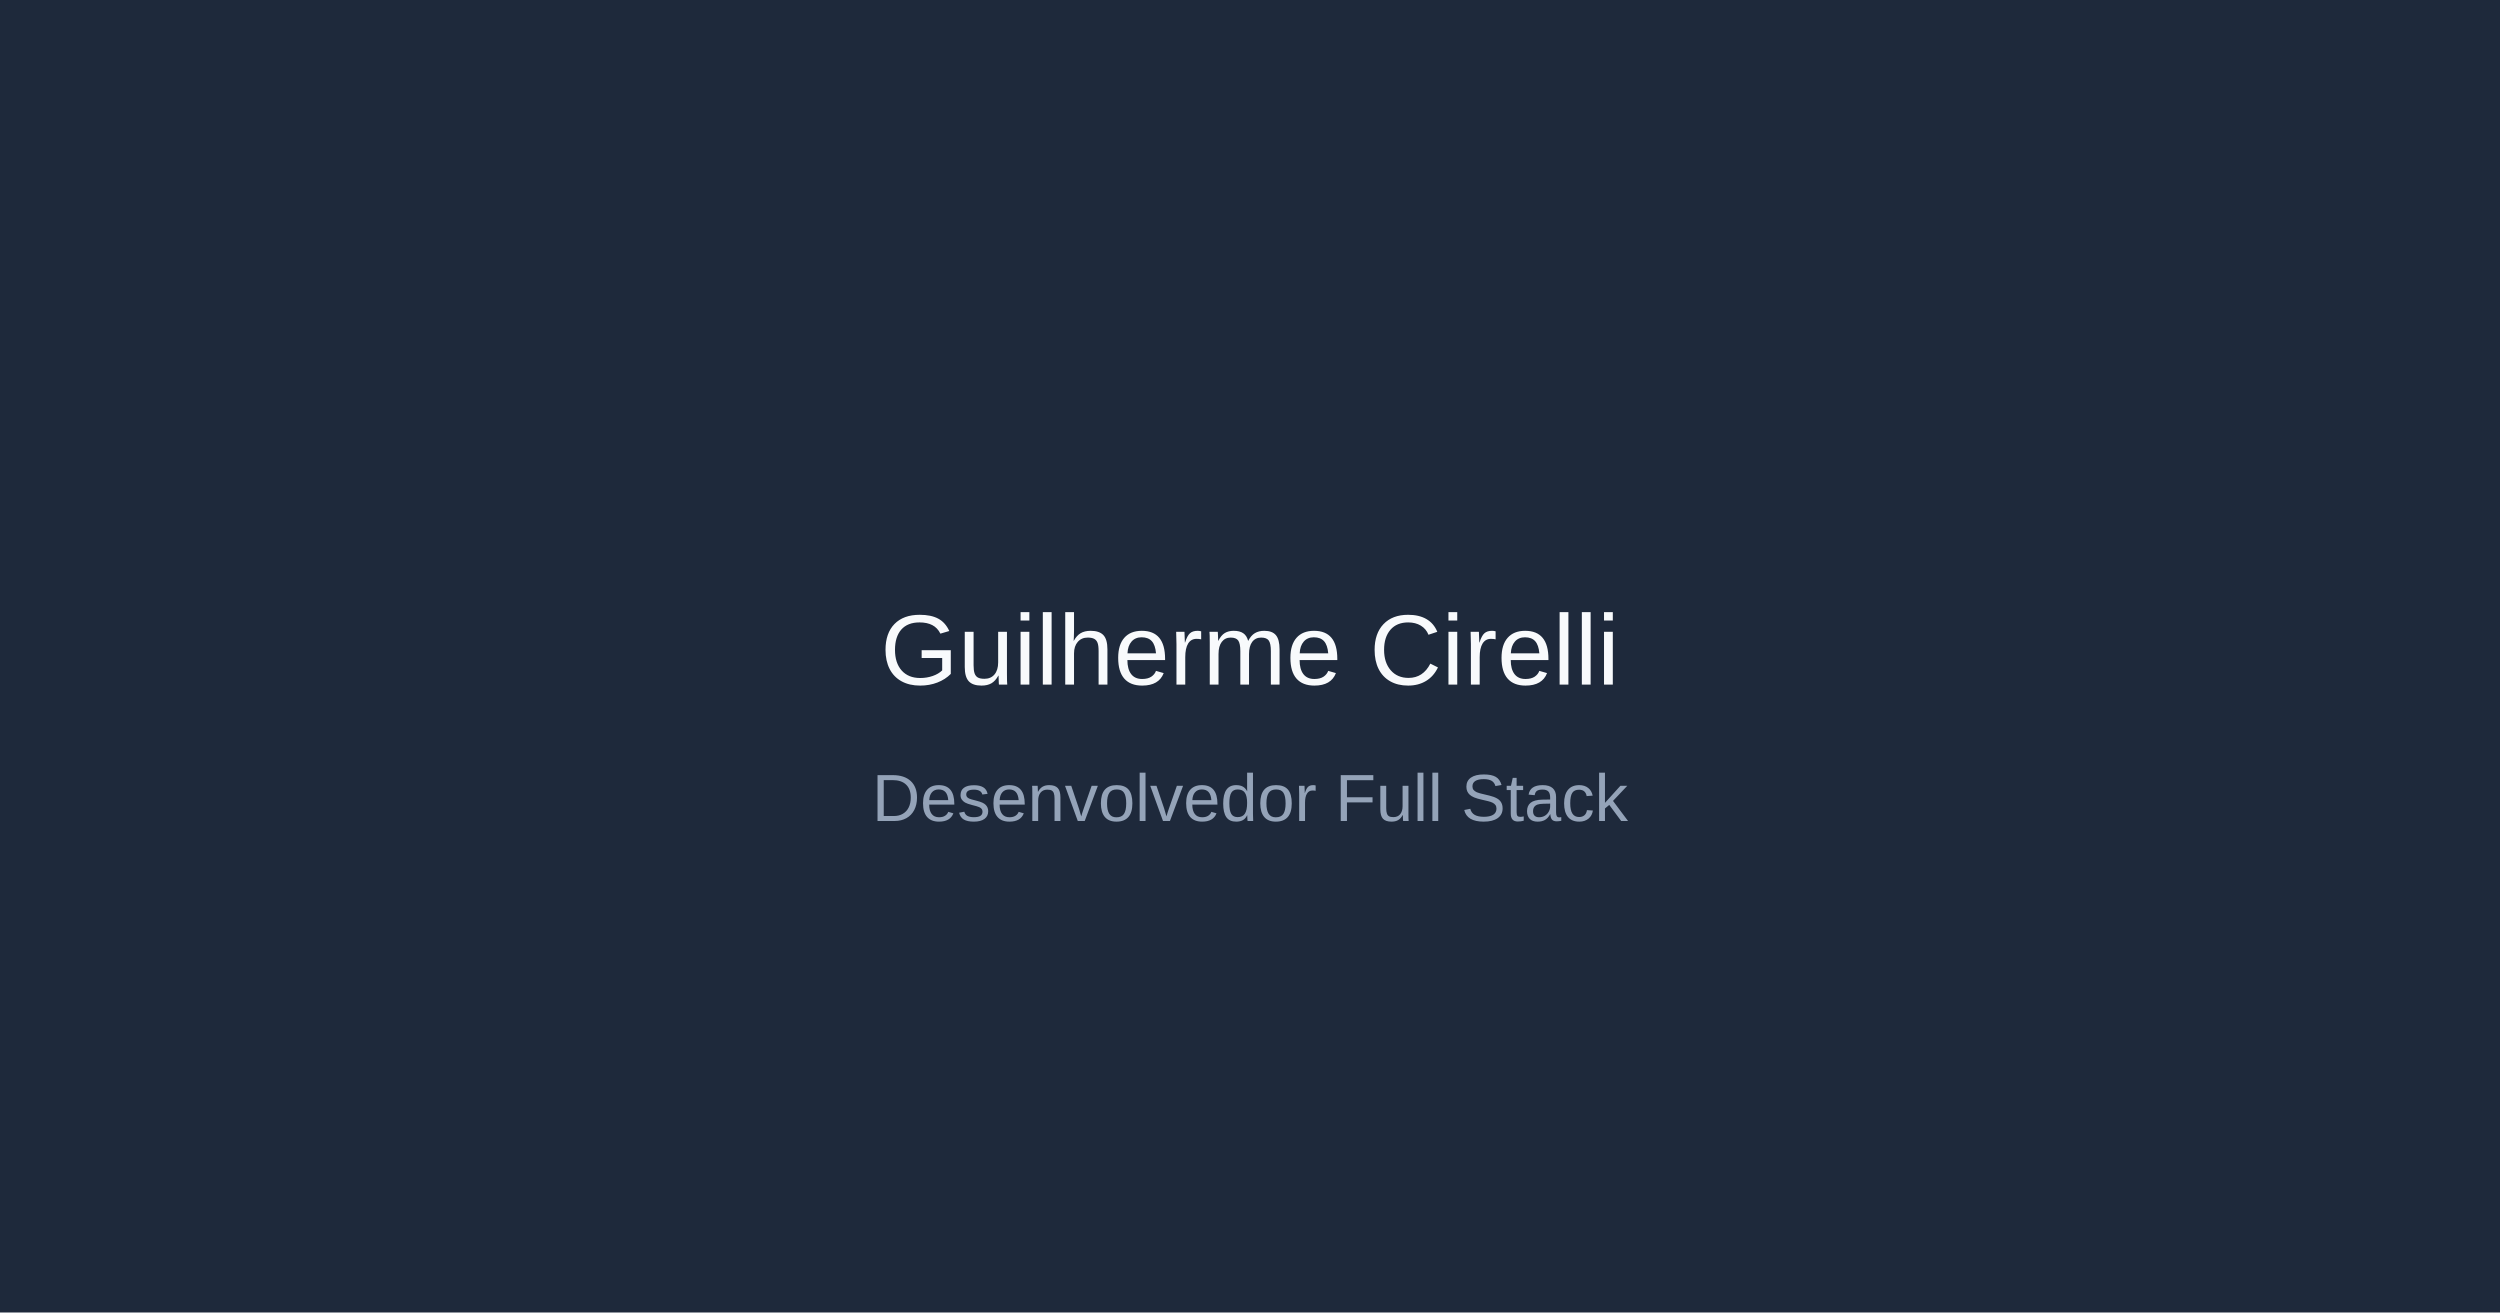
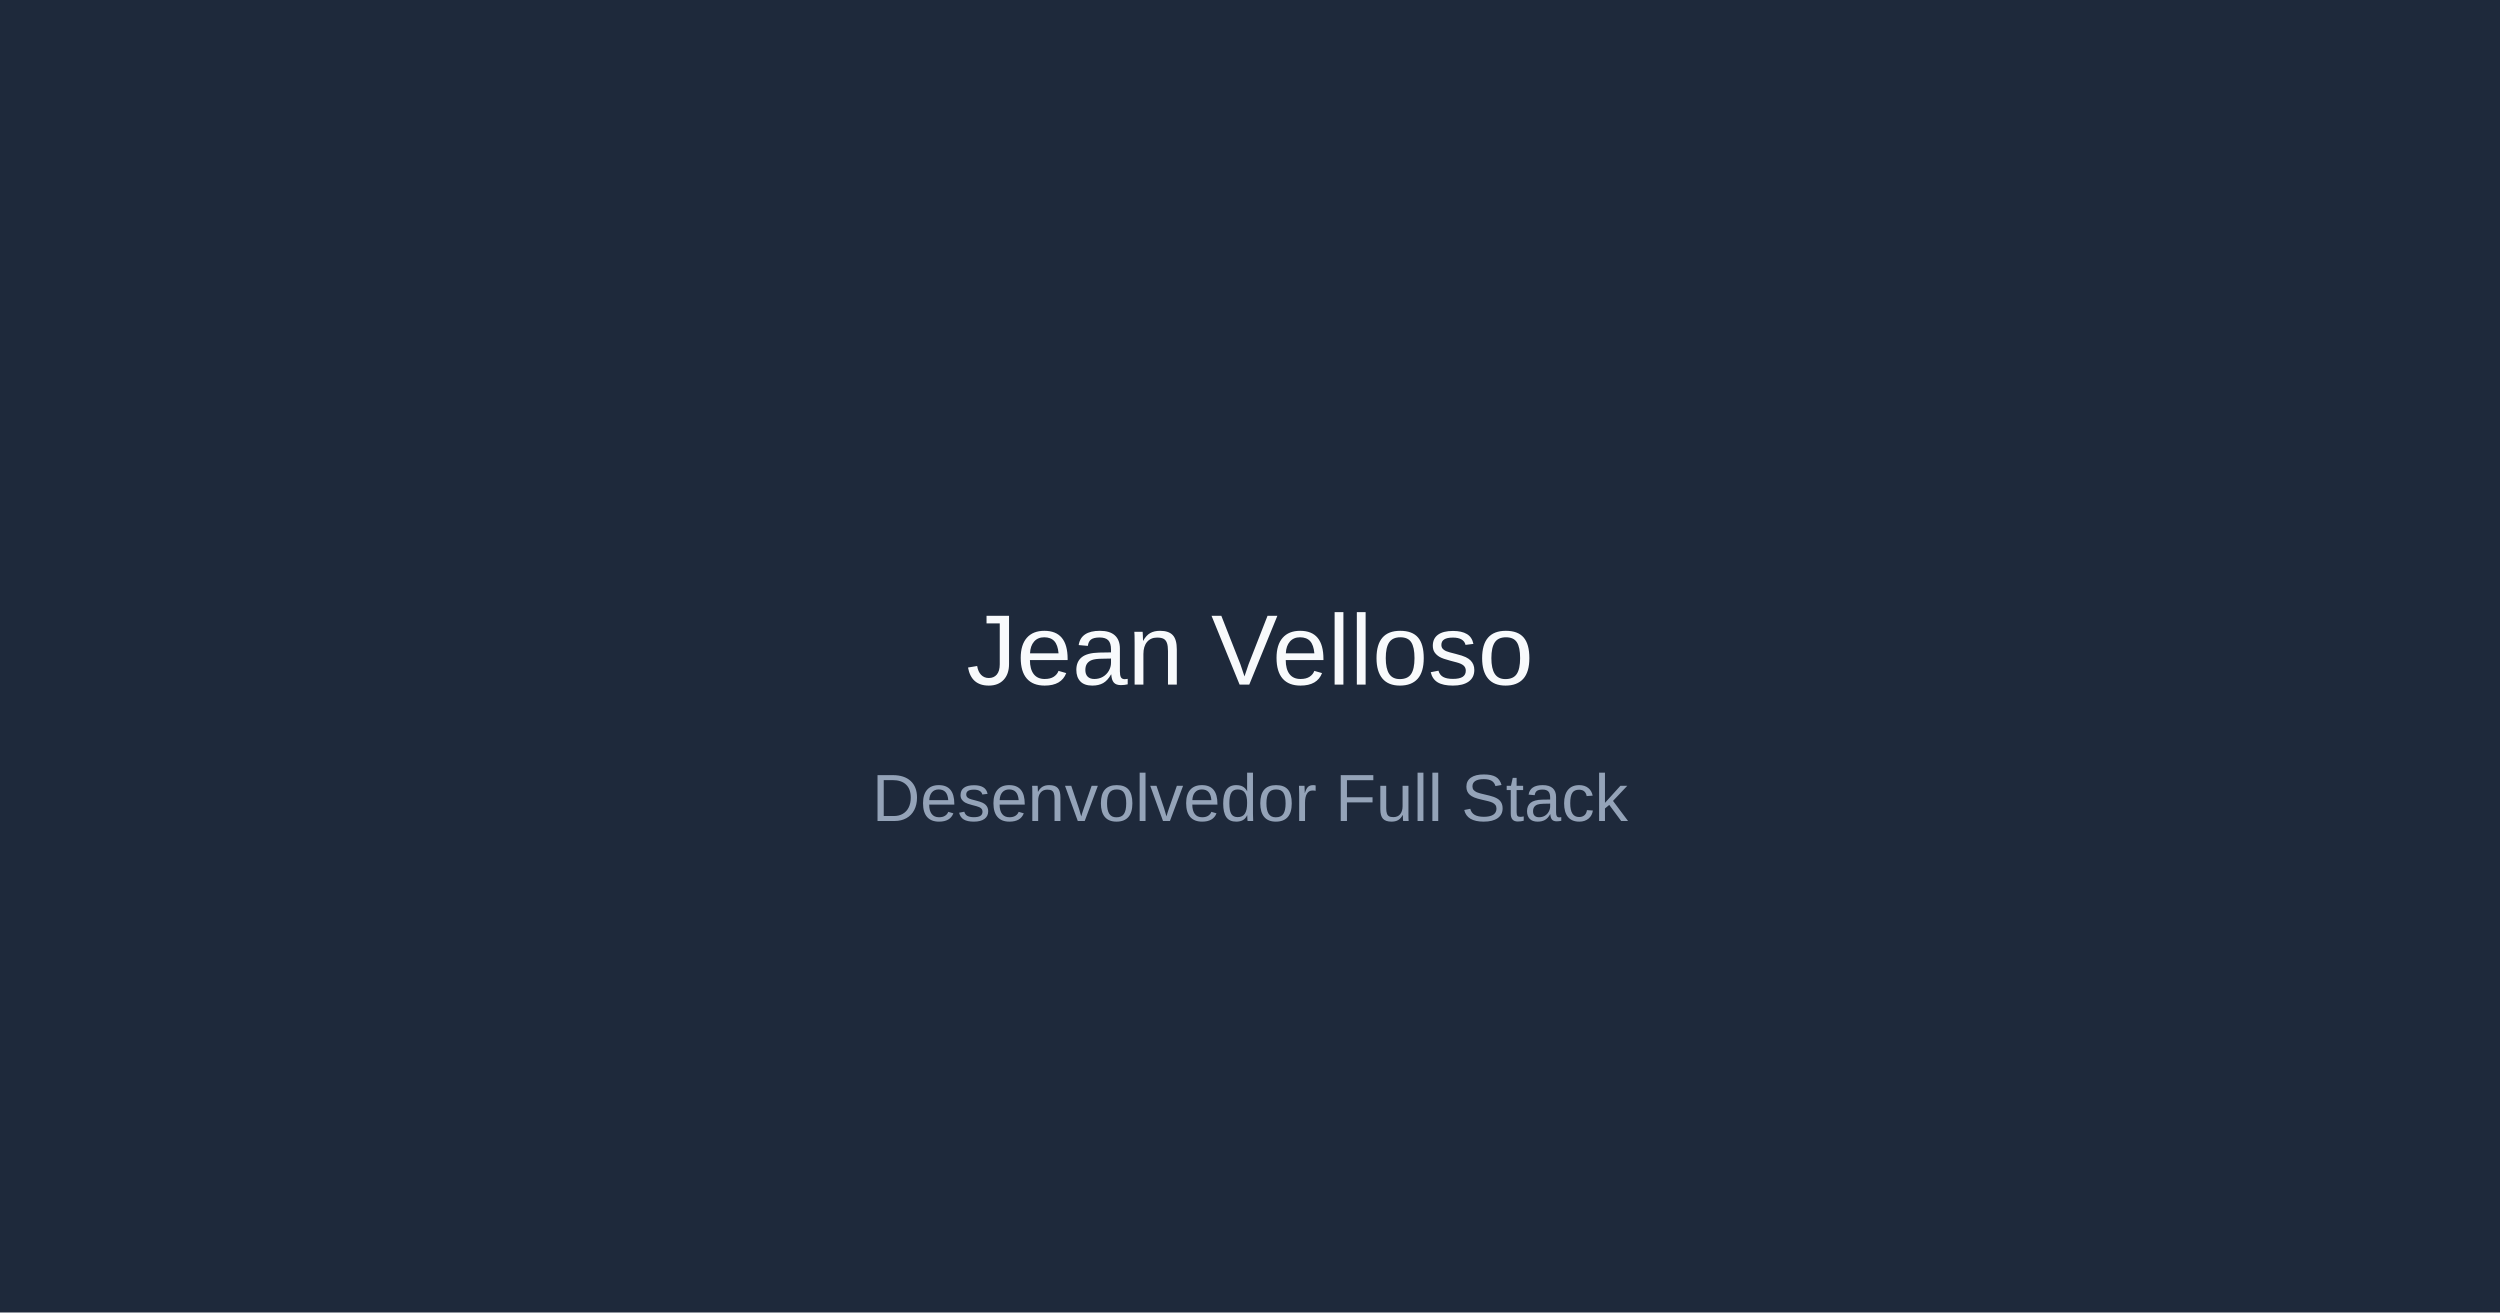
<svg xmlns="http://www.w3.org/2000/svg" width="1200" height="630" version="1.1" viewBox="0 0 1200 630">
  <rect width="1200" height="630" fill="#1e293b" />
-   <text x="600" y="315" dominant-baseline="middle" fill="#f8fafc" font-family="Arial" font-size="48" text-anchor="middle">Guilherme Cirelli</text>
+   <text x="600" y="315" dominant-baseline="middle" fill="#f8fafc" font-family="Arial" font-size="48" text-anchor="middle">Jean Velloso</text>
  <text x="600" y="385" dominant-baseline="middle" fill="#94a3b8" font-family="Arial" font-size="32" text-anchor="middle">Desenvolvedor Full Stack</text>
</svg>
